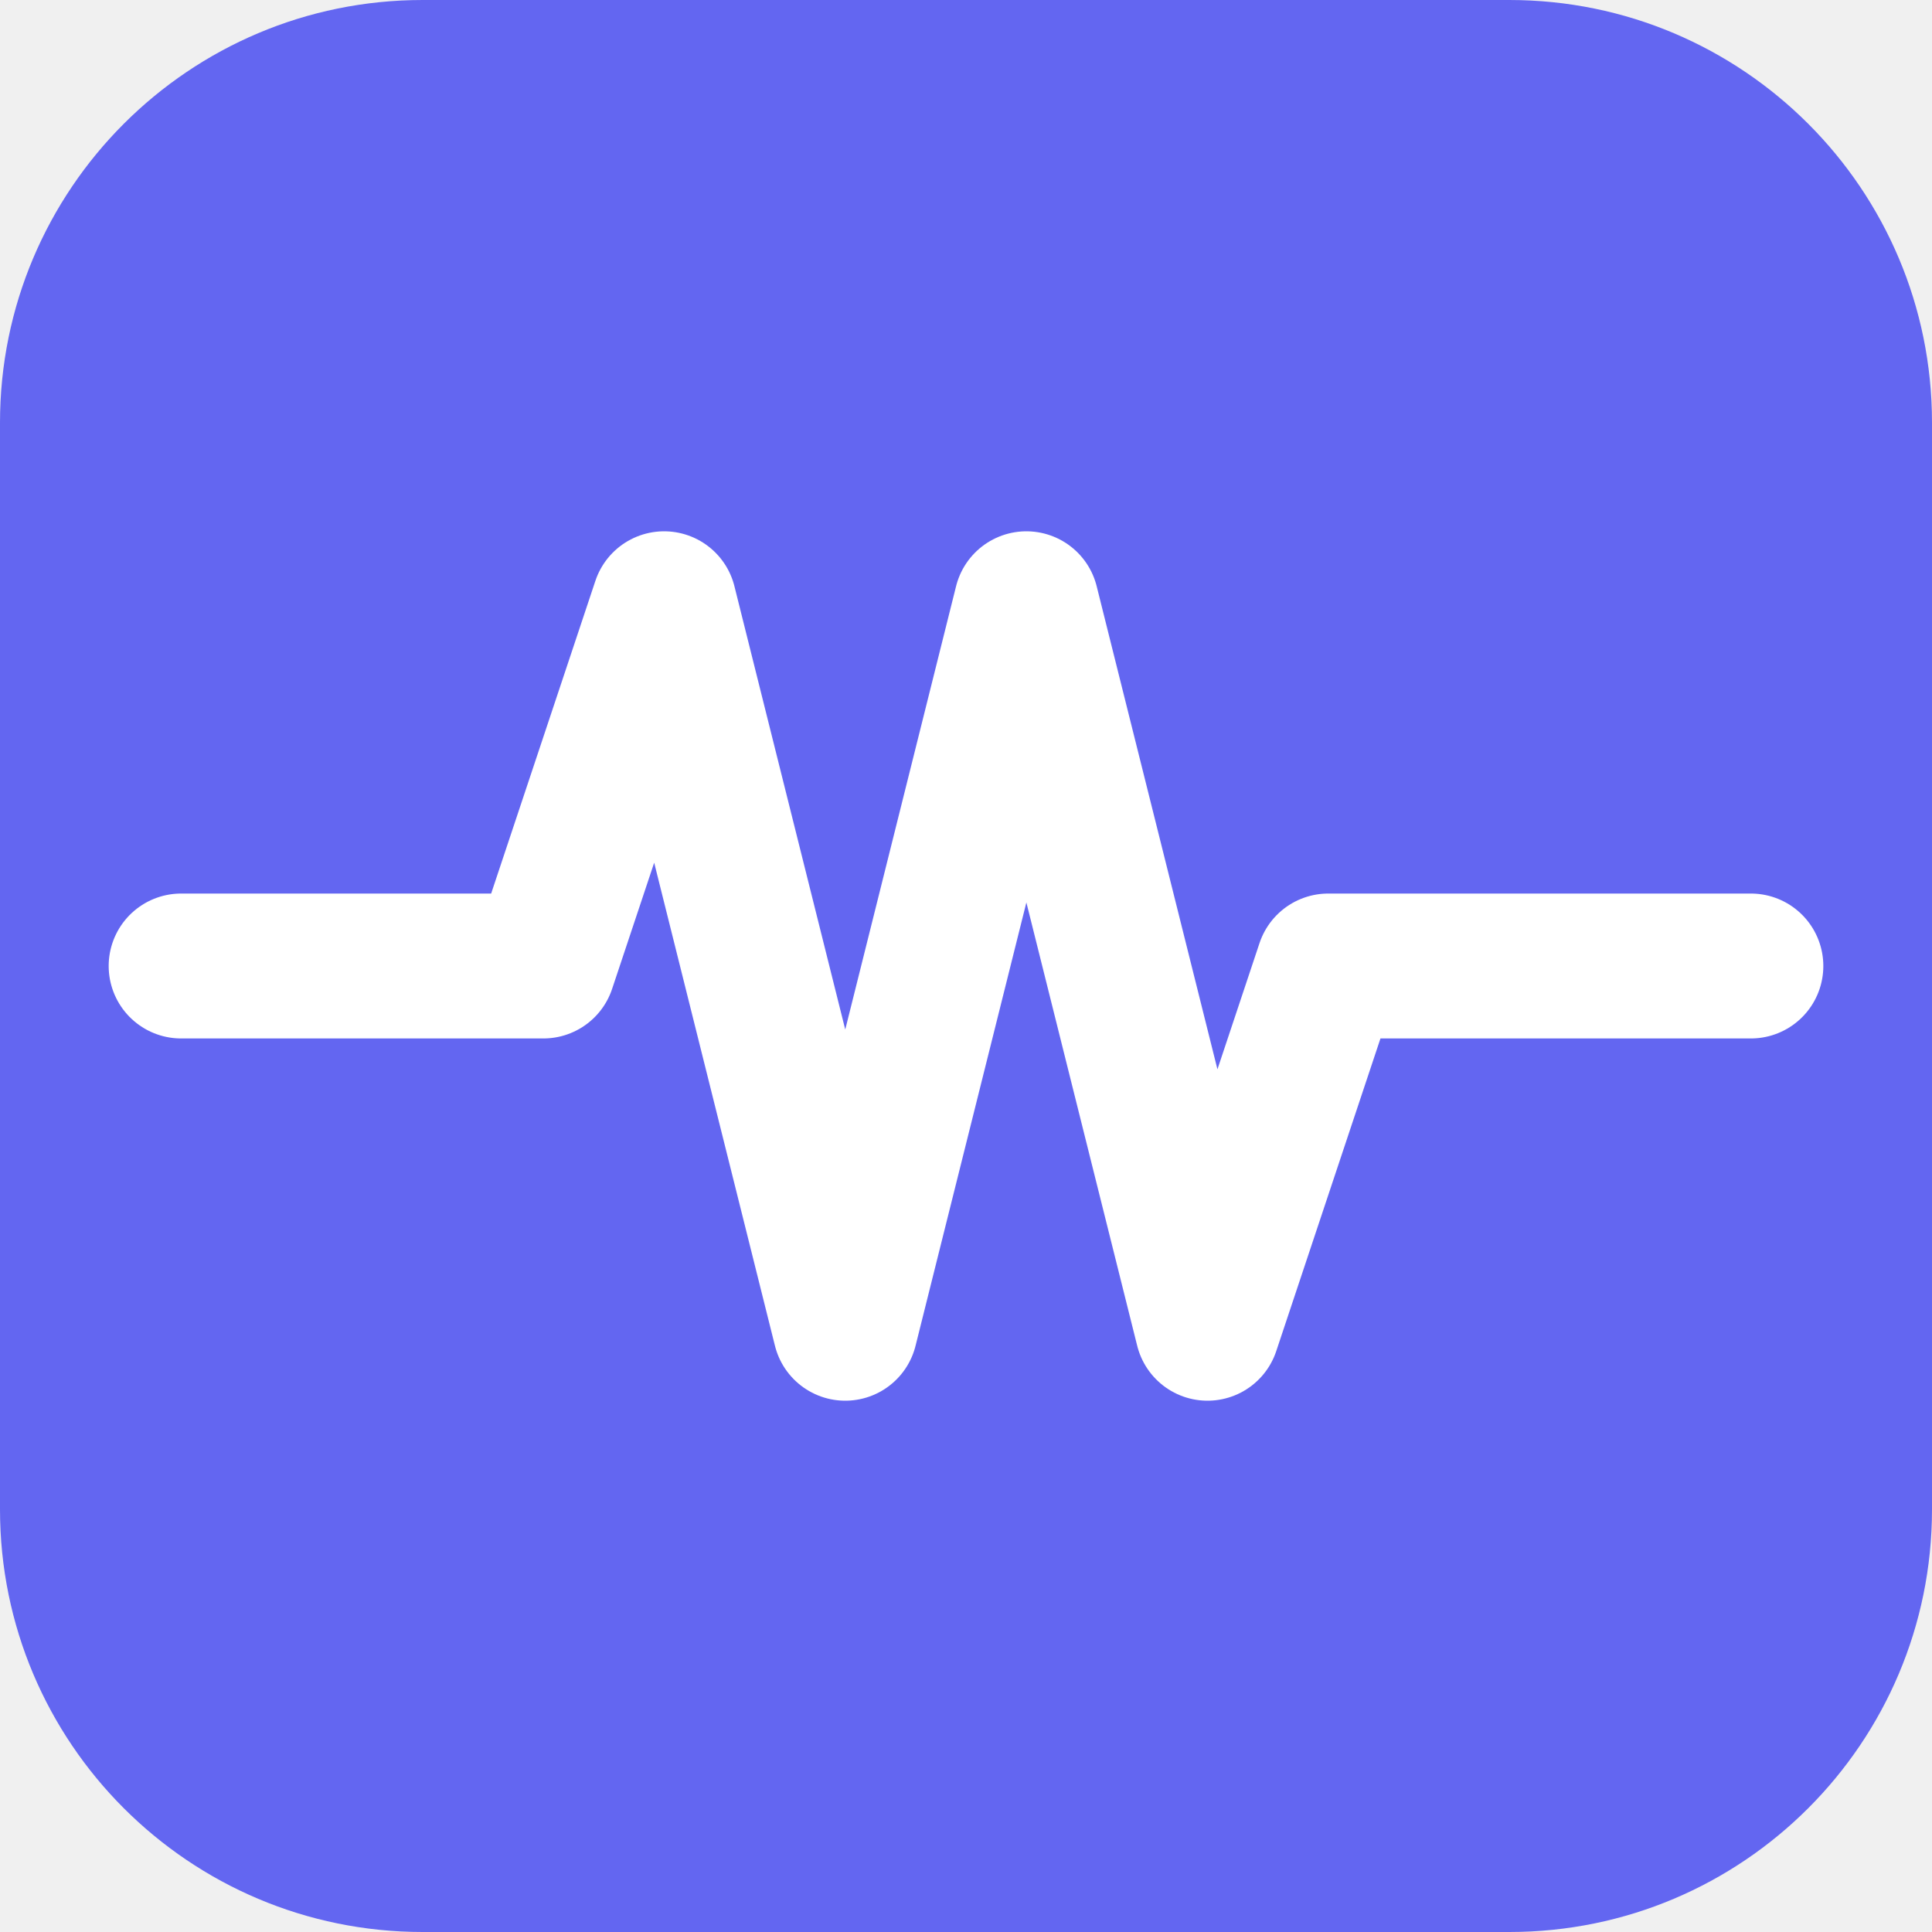
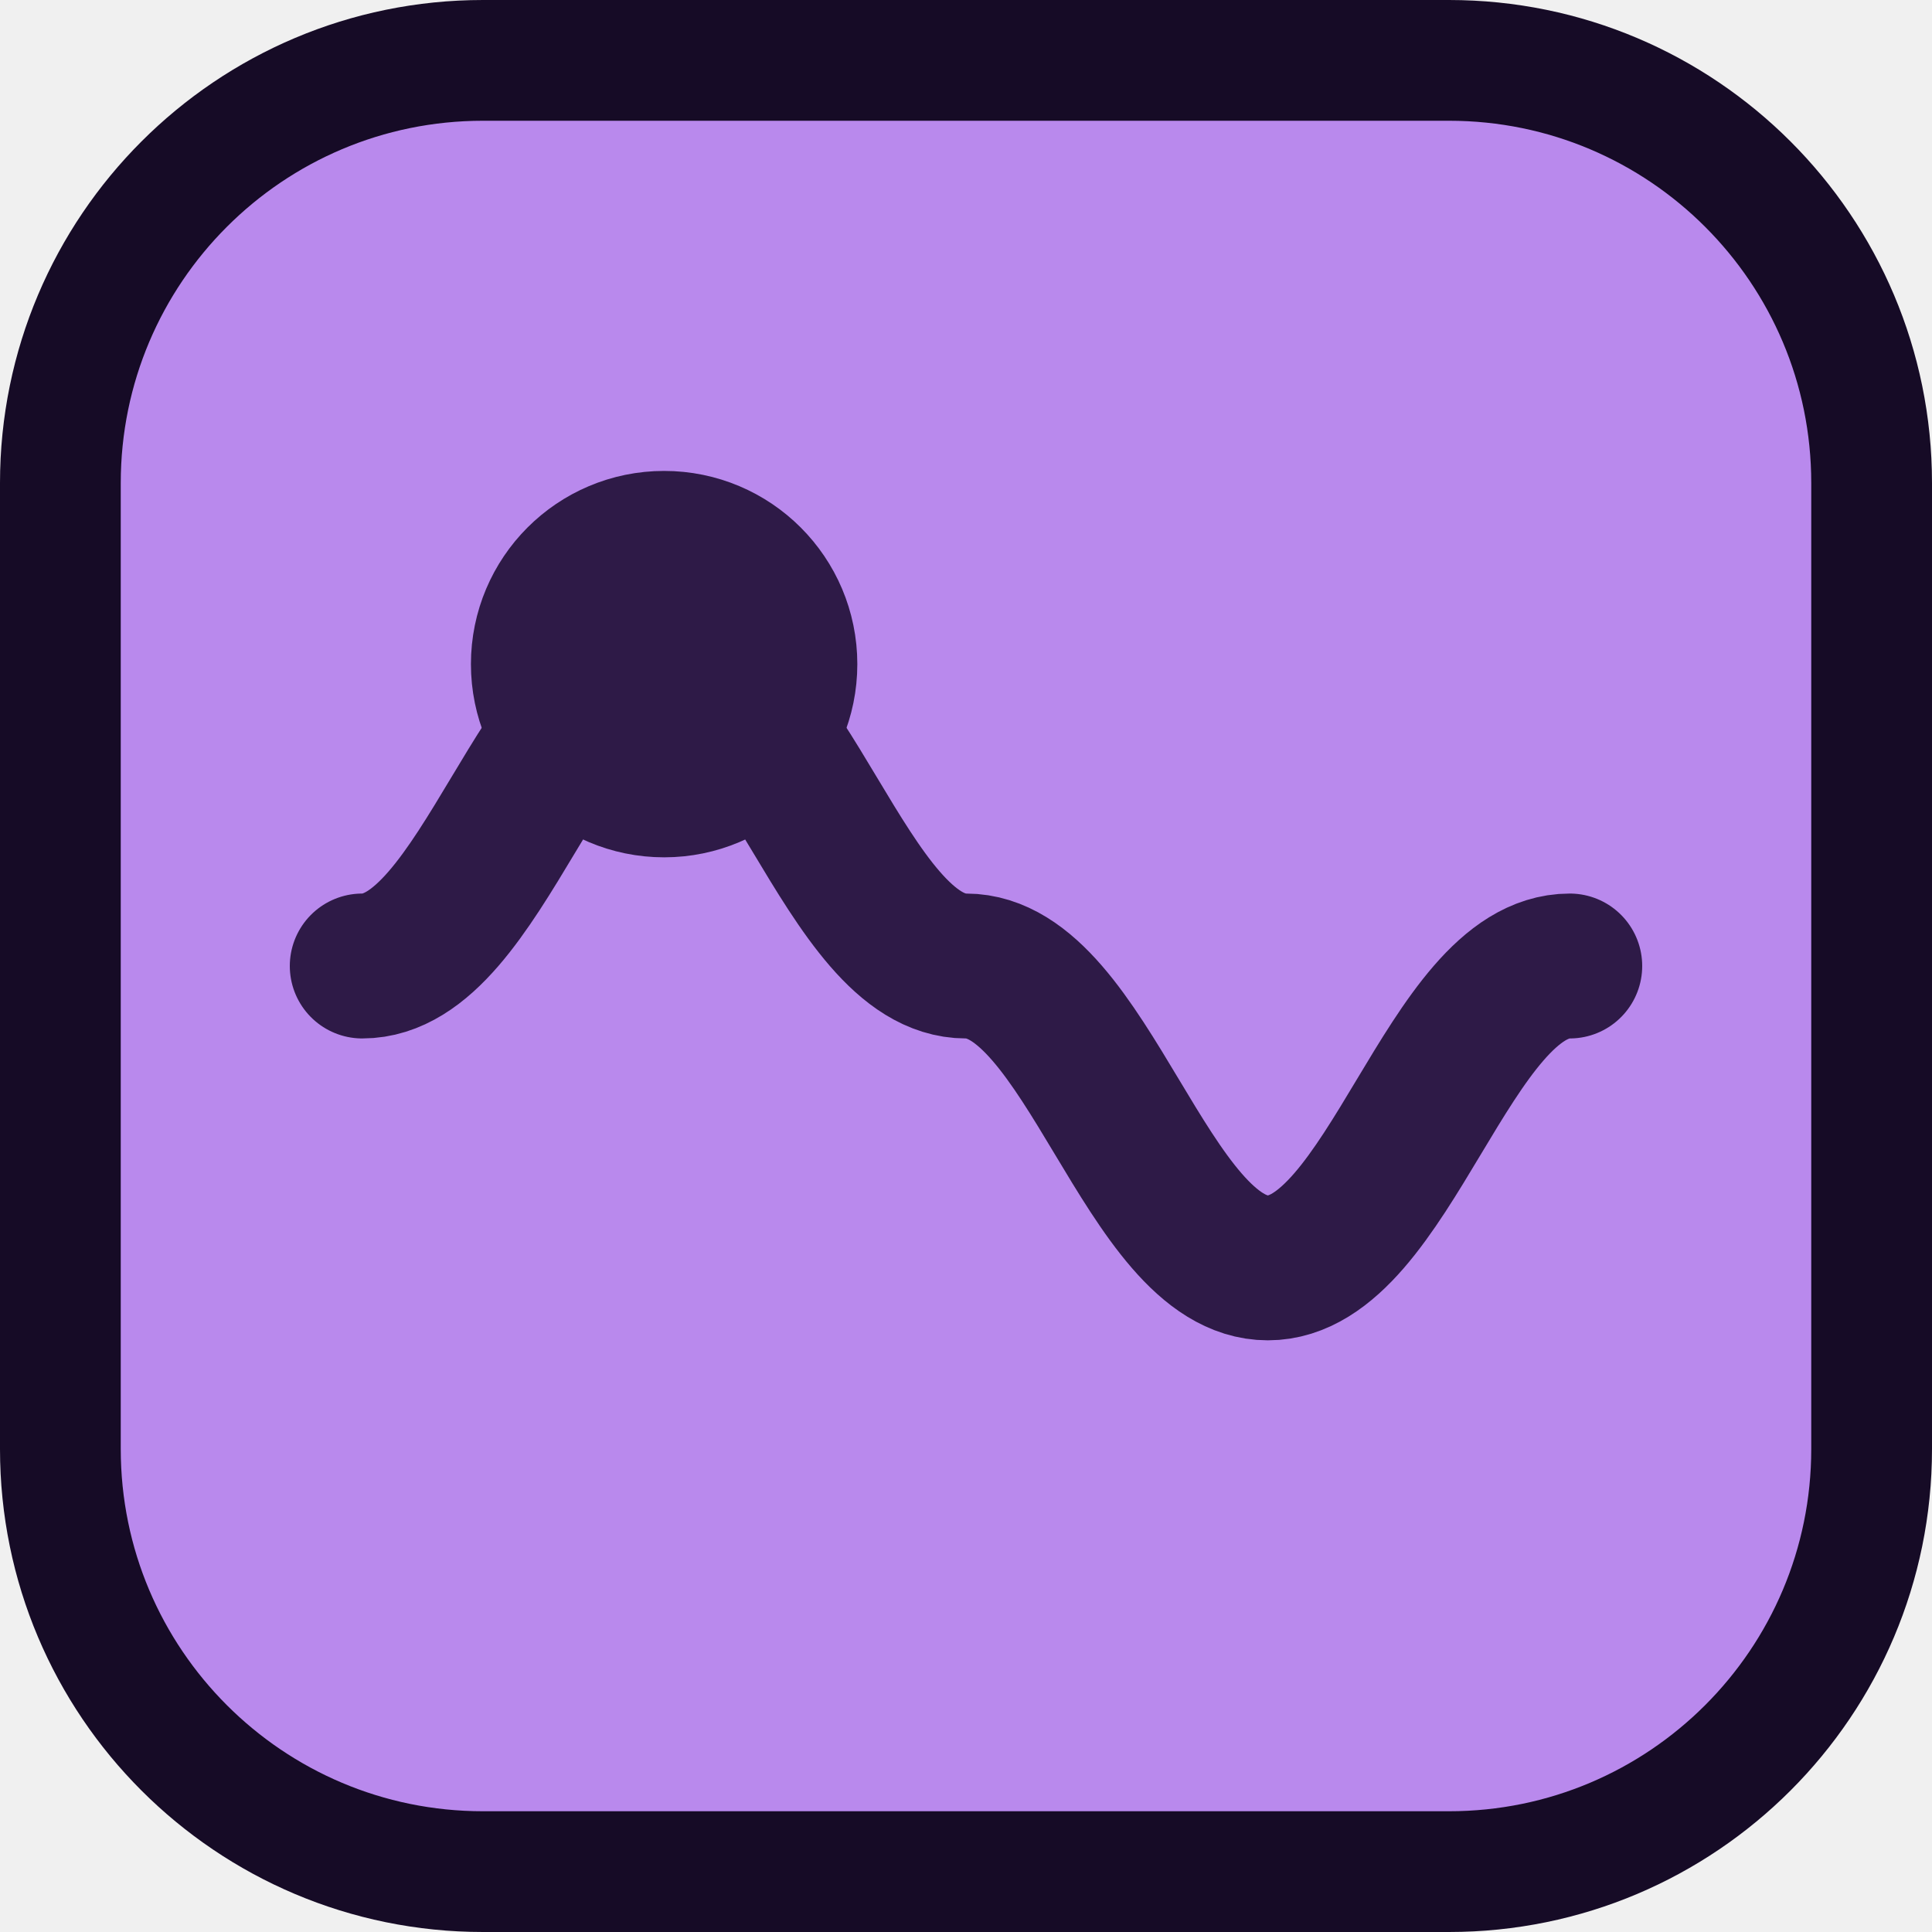
<svg xmlns="http://www.w3.org/2000/svg" viewBox="0 0 32 32">
-   <rect width="32" height="32" rx="7" fill="#6366f1" />
-   <polyline points="3,16 9,16 11,10 14,22 17,10 20,22 22,16 29,16" fill="none" stroke="#fff" stroke-width="2.4" stroke-linejoin="round" stroke-linecap="round" />
+   <rect x="1" y="1" width="30" height="30" rx="7" fill="#b989ed" stroke="#160b26" stroke-width="2" />
+   <g transform="translate(4 3)" fill="none" stroke="#2e1a47" stroke-width="2.4" stroke-linecap="round" stroke-linejoin="round">
+     <path d="M2 13c2 0 3-5 5-5s3 5 5 5 3 5 5 5 3-5 5-5" />
+     <circle cx="7" cy="8" r="2" fill="#2e1a47" />
+   </g>
</svg>
